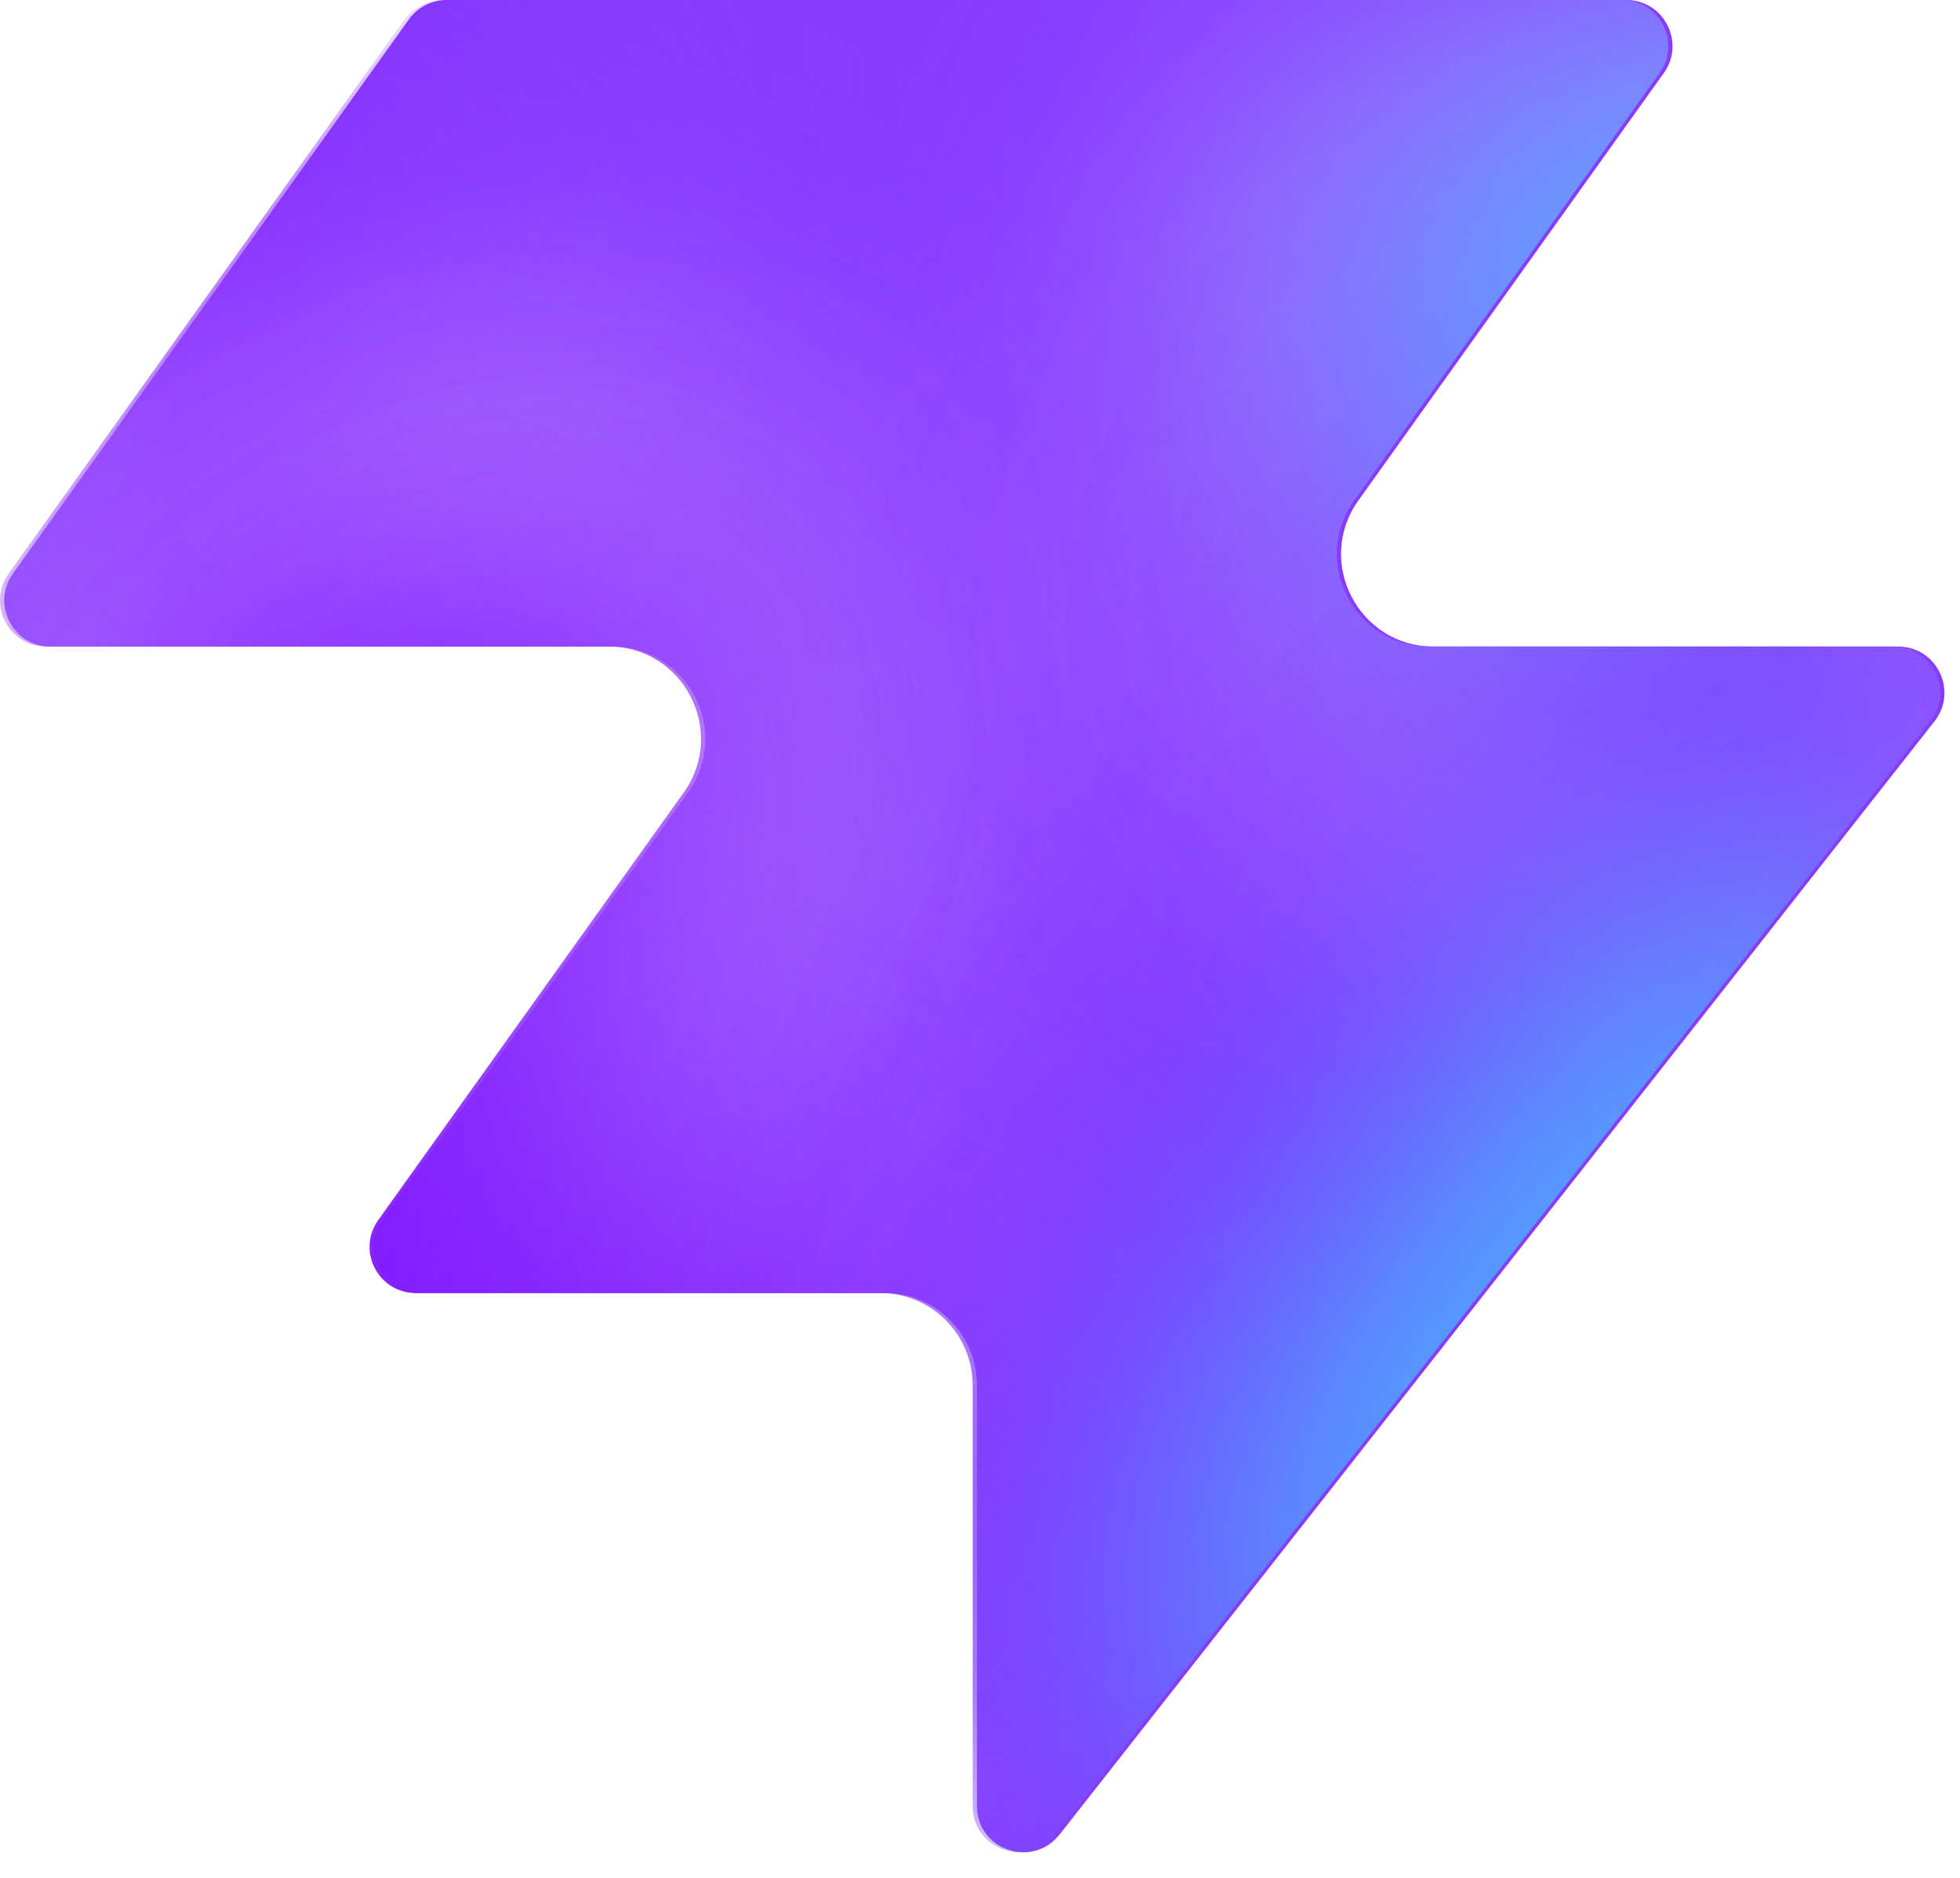
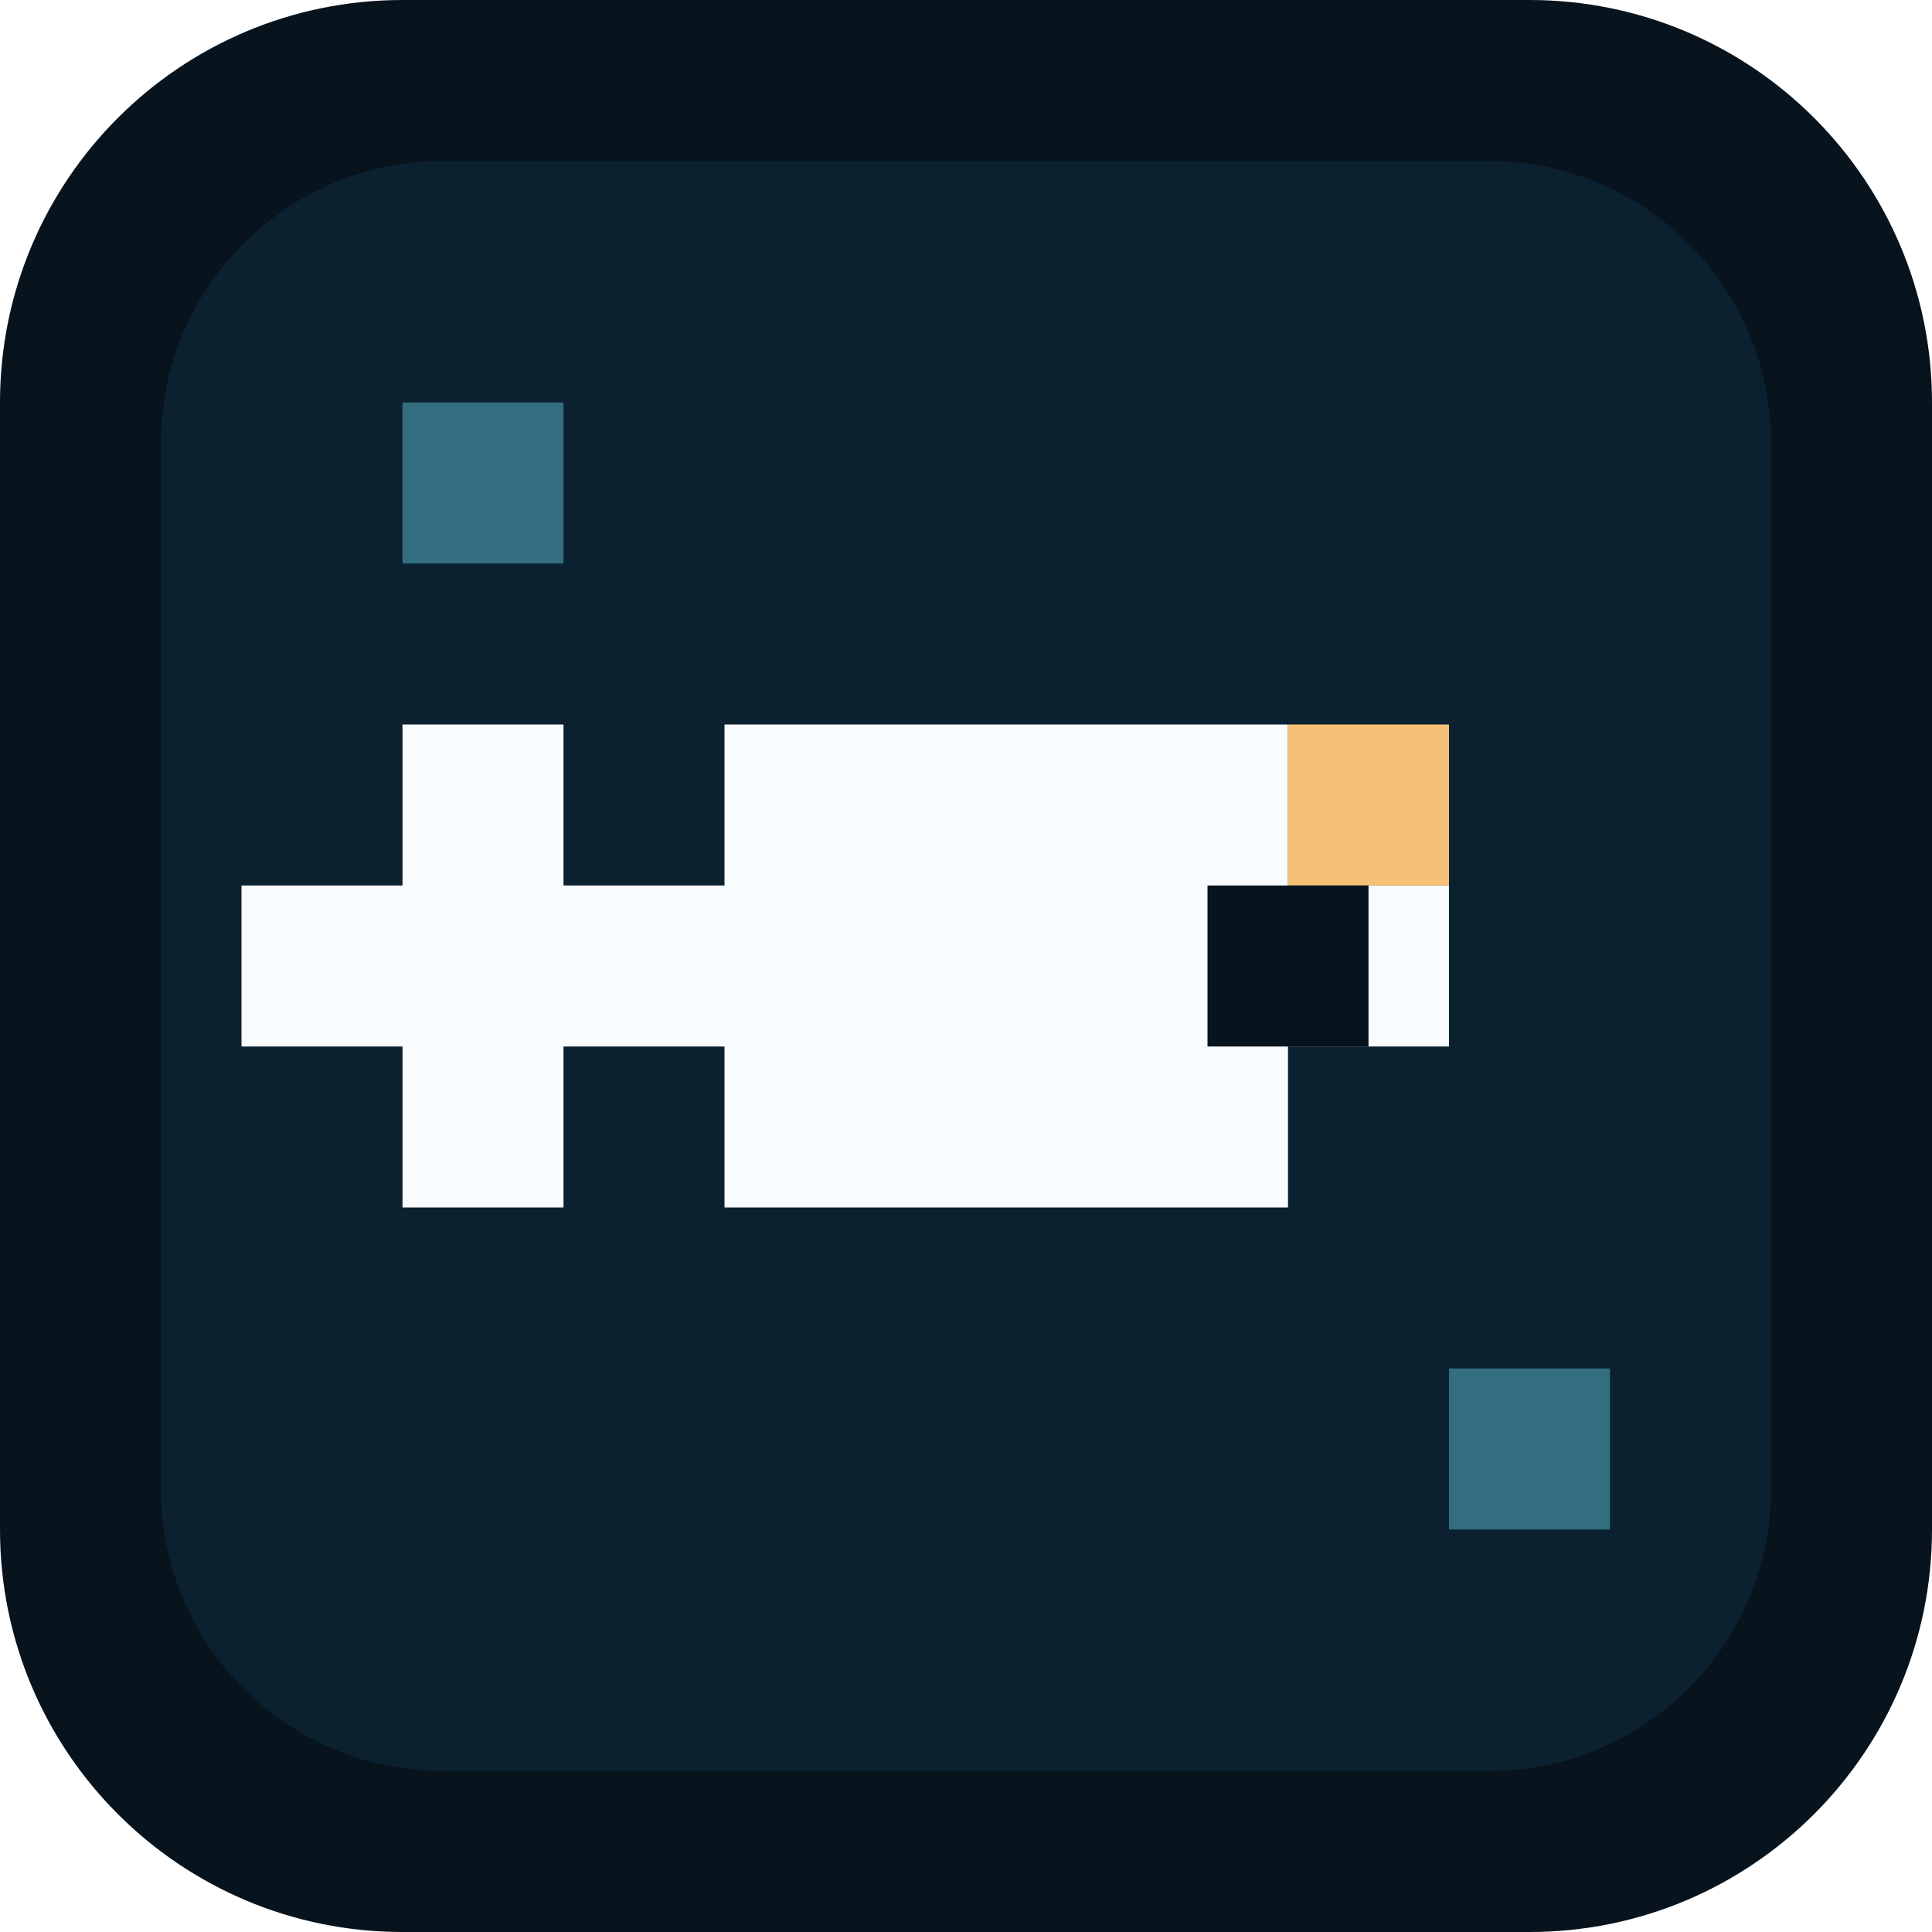
- <svg xmlns="http://www.w3.org/2000/svg" width="48" height="46" fill="none" viewBox="0 0 48 46">
-   <path fill="#863bff" d="M25.946 44.938c-.664.845-2.021.375-2.021-.698V33.937a2.26 2.26 0 0 0-2.262-2.262H10.287c-.92 0-1.456-1.04-.92-1.788l7.48-10.471c1.07-1.497 0-3.578-1.842-3.578H1.237c-.92 0-1.456-1.04-.92-1.788L10.013.474c.214-.297.556-.474.92-.474h28.894c.92 0 1.456 1.04.92 1.788l-7.48 10.471c-1.07 1.498 0 3.579 1.842 3.579h11.377c.943 0 1.473 1.088.89 1.83L25.947 44.94z" style="fill:#863bff;fill:color(display-p3 .525 .23 1);fill-opacity:1" />
-   <mask id="a" width="48" height="46" x="0" y="0" maskUnits="userSpaceOnUse" style="mask-type:alpha">
-     <path fill="#000" d="M25.842 44.938c-.664.844-2.021.375-2.021-.698V33.937a2.26 2.26 0 0 0-2.262-2.262H10.183c-.92 0-1.456-1.04-.92-1.788l7.48-10.471c1.07-1.498 0-3.579-1.842-3.579H1.133c-.92 0-1.456-1.04-.92-1.787L9.91.473c.214-.297.556-.474.92-.474h28.894c.92 0 1.456 1.04.92 1.788l-7.48 10.471c-1.07 1.498 0 3.578 1.842 3.578h11.377c.943 0 1.473 1.088.89 1.832L25.843 44.94z" style="fill:#000;fill-opacity:1" />
-   </mask>
-   <g mask="url(#a)">
-     <g filter="url(#b)">
-       <ellipse cx="5.508" cy="14.704" fill="#ede6ff" rx="5.508" ry="14.704" style="fill:#ede6ff;fill:color(display-p3 .927 .903 1);fill-opacity:1" transform="matrix(.00324 1 1 -.00324 -4.47 31.516)" />
-     </g>
-     <g filter="url(#c)">
-       <ellipse cx="10.399" cy="29.851" fill="#ede6ff" rx="10.399" ry="29.851" style="fill:#ede6ff;fill:color(display-p3 .927 .903 1);fill-opacity:1" transform="matrix(.00324 1 1 -.00324 -39.328 7.883)" />
-     </g>
-     <g filter="url(#d)">
-       <ellipse cx="5.508" cy="30.487" fill="#7e14ff" rx="5.508" ry="30.487" style="fill:#7e14ff;fill:color(display-p3 .492 .077 1);fill-opacity:1" transform="rotate(89.814 -25.913 -14.639)scale(1 -1)" />
-     </g>
-     <g filter="url(#e)">
-       <ellipse cx="5.508" cy="30.599" fill="#7e14ff" rx="5.508" ry="30.599" style="fill:#7e14ff;fill:color(display-p3 .492 .077 1);fill-opacity:1" transform="rotate(89.814 -32.644 -3.334)scale(1 -1)" />
-     </g>
-     <g filter="url(#f)">
-       <ellipse cx="5.508" cy="30.599" fill="#7e14ff" rx="5.508" ry="30.599" style="fill:#7e14ff;fill:color(display-p3 .492 .077 1);fill-opacity:1" transform="matrix(.00324 1 1 -.00324 -34.34 30.47)" />
-     </g>
-     <g filter="url(#g)">
-       <ellipse cx="14.072" cy="22.078" fill="#ede6ff" rx="14.072" ry="22.078" style="fill:#ede6ff;fill:color(display-p3 .927 .903 1);fill-opacity:1" transform="rotate(93.35 24.506 48.493)scale(-1 1)" />
-     </g>
-     <g filter="url(#h)">
-       <ellipse cx="3.47" cy="21.501" fill="#7e14ff" rx="3.47" ry="21.501" style="fill:#7e14ff;fill:color(display-p3 .492 .077 1);fill-opacity:1" transform="rotate(89.009 28.708 47.59)scale(-1 1)" />
-     </g>
-     <g filter="url(#i)">
-       <ellipse cx="3.47" cy="21.501" fill="#7e14ff" rx="3.47" ry="21.501" style="fill:#7e14ff;fill:color(display-p3 .492 .077 1);fill-opacity:1" transform="rotate(89.009 28.708 47.59)scale(-1 1)" />
-     </g>
-     <g filter="url(#j)">
-       <ellipse cx=".387" cy="8.972" fill="#7e14ff" rx="4.407" ry="29.108" style="fill:#7e14ff;fill:color(display-p3 .492 .077 1);fill-opacity:1" transform="rotate(39.51 .387 8.972)" />
-     </g>
-     <g filter="url(#k)">
-       <ellipse cx="47.523" cy="-6.092" fill="#7e14ff" rx="4.407" ry="29.108" style="fill:#7e14ff;fill:color(display-p3 .492 .077 1);fill-opacity:1" transform="rotate(37.892 47.523 -6.092)" />
-     </g>
-     <g filter="url(#l)">
-       <ellipse cx="41.412" cy="6.333" fill="#47bfff" rx="5.971" ry="9.665" style="fill:#47bfff;fill:color(display-p3 .28 .748 1);fill-opacity:1" transform="rotate(37.892 41.412 6.333)" />
-     </g>
-     <g filter="url(#m)">
-       <ellipse cx="-1.879" cy="38.332" fill="#7e14ff" rx="4.407" ry="29.108" style="fill:#7e14ff;fill:color(display-p3 .492 .077 1);fill-opacity:1" transform="rotate(37.892 -1.88 38.332)" />
-     </g>
-     <g filter="url(#n)">
-       <ellipse cx="-1.879" cy="38.332" fill="#7e14ff" rx="4.407" ry="29.108" style="fill:#7e14ff;fill:color(display-p3 .492 .077 1);fill-opacity:1" transform="rotate(37.892 -1.88 38.332)" />
-     </g>
-     <g filter="url(#o)">
-       <ellipse cx="35.651" cy="29.907" fill="#7e14ff" rx="4.407" ry="29.108" style="fill:#7e14ff;fill:color(display-p3 .492 .077 1);fill-opacity:1" transform="rotate(37.892 35.651 29.907)" />
-     </g>
-     <g filter="url(#p)">
-       <ellipse cx="38.418" cy="32.4" fill="#47bfff" rx="5.971" ry="15.297" style="fill:#47bfff;fill:color(display-p3 .28 .748 1);fill-opacity:1" transform="rotate(37.892 38.418 32.4)" />
-     </g>
-   </g>
-   <defs>
-     <filter id="b" width="60.045" height="41.654" x="-19.77" y="16.149" color-interpolation-filters="sRGB" filterUnits="userSpaceOnUse">
-       <feFlood flood-opacity="0" result="BackgroundImageFix" />
-       <feBlend in="SourceGraphic" in2="BackgroundImageFix" result="shape" />
-       <feGaussianBlur result="effect1_foregroundBlur_2002_17158" stdDeviation="7.659" />
-     </filter>
-     <filter id="c" width="90.34" height="51.437" x="-54.613" y="-7.533" color-interpolation-filters="sRGB" filterUnits="userSpaceOnUse">
-       <feFlood flood-opacity="0" result="BackgroundImageFix" />
-       <feBlend in="SourceGraphic" in2="BackgroundImageFix" result="shape" />
-       <feGaussianBlur result="effect1_foregroundBlur_2002_17158" stdDeviation="7.659" />
-     </filter>
-     <filter id="d" width="79.355" height="29.4" x="-49.64" y="2.03" color-interpolation-filters="sRGB" filterUnits="userSpaceOnUse">
-       <feFlood flood-opacity="0" result="BackgroundImageFix" />
-       <feBlend in="SourceGraphic" in2="BackgroundImageFix" result="shape" />
-       <feGaussianBlur result="effect1_foregroundBlur_2002_17158" stdDeviation="4.596" />
-     </filter>
-     <filter id="e" width="79.579" height="29.4" x="-45.045" y="20.029" color-interpolation-filters="sRGB" filterUnits="userSpaceOnUse">
-       <feFlood flood-opacity="0" result="BackgroundImageFix" />
-       <feBlend in="SourceGraphic" in2="BackgroundImageFix" result="shape" />
-       <feGaussianBlur result="effect1_foregroundBlur_2002_17158" stdDeviation="4.596" />
-     </filter>
-     <filter id="f" width="79.579" height="29.4" x="-43.513" y="21.178" color-interpolation-filters="sRGB" filterUnits="userSpaceOnUse">
-       <feFlood flood-opacity="0" result="BackgroundImageFix" />
-       <feBlend in="SourceGraphic" in2="BackgroundImageFix" result="shape" />
-       <feGaussianBlur result="effect1_foregroundBlur_2002_17158" stdDeviation="4.596" />
-     </filter>
-     <filter id="g" width="74.749" height="58.852" x="15.756" y="-17.901" color-interpolation-filters="sRGB" filterUnits="userSpaceOnUse">
-       <feFlood flood-opacity="0" result="BackgroundImageFix" />
-       <feBlend in="SourceGraphic" in2="BackgroundImageFix" result="shape" />
-       <feGaussianBlur result="effect1_foregroundBlur_2002_17158" stdDeviation="7.659" />
-     </filter>
-     <filter id="h" width="61.377" height="25.362" x="23.548" y="2.284" color-interpolation-filters="sRGB" filterUnits="userSpaceOnUse">
-       <feFlood flood-opacity="0" result="BackgroundImageFix" />
-       <feBlend in="SourceGraphic" in2="BackgroundImageFix" result="shape" />
-       <feGaussianBlur result="effect1_foregroundBlur_2002_17158" stdDeviation="4.596" />
-     </filter>
-     <filter id="i" width="61.377" height="25.362" x="23.548" y="2.284" color-interpolation-filters="sRGB" filterUnits="userSpaceOnUse">
-       <feFlood flood-opacity="0" result="BackgroundImageFix" />
-       <feBlend in="SourceGraphic" in2="BackgroundImageFix" result="shape" />
-       <feGaussianBlur result="effect1_foregroundBlur_2002_17158" stdDeviation="4.596" />
-     </filter>
-     <filter id="j" width="56.045" height="63.649" x="-27.636" y="-22.853" color-interpolation-filters="sRGB" filterUnits="userSpaceOnUse">
-       <feFlood flood-opacity="0" result="BackgroundImageFix" />
-       <feBlend in="SourceGraphic" in2="BackgroundImageFix" result="shape" />
-       <feGaussianBlur result="effect1_foregroundBlur_2002_17158" stdDeviation="4.596" />
-     </filter>
-     <filter id="k" width="54.814" height="64.646" x="20.116" y="-38.415" color-interpolation-filters="sRGB" filterUnits="userSpaceOnUse">
-       <feFlood flood-opacity="0" result="BackgroundImageFix" />
-       <feBlend in="SourceGraphic" in2="BackgroundImageFix" result="shape" />
-       <feGaussianBlur result="effect1_foregroundBlur_2002_17158" stdDeviation="4.596" />
-     </filter>
-     <filter id="l" width="33.541" height="35.313" x="24.641" y="-11.323" color-interpolation-filters="sRGB" filterUnits="userSpaceOnUse">
-       <feFlood flood-opacity="0" result="BackgroundImageFix" />
-       <feBlend in="SourceGraphic" in2="BackgroundImageFix" result="shape" />
-       <feGaussianBlur result="effect1_foregroundBlur_2002_17158" stdDeviation="4.596" />
-     </filter>
-     <filter id="m" width="54.814" height="64.646" x="-29.286" y="6.009" color-interpolation-filters="sRGB" filterUnits="userSpaceOnUse">
-       <feFlood flood-opacity="0" result="BackgroundImageFix" />
-       <feBlend in="SourceGraphic" in2="BackgroundImageFix" result="shape" />
-       <feGaussianBlur result="effect1_foregroundBlur_2002_17158" stdDeviation="4.596" />
-     </filter>
-     <filter id="n" width="54.814" height="64.646" x="-29.286" y="6.009" color-interpolation-filters="sRGB" filterUnits="userSpaceOnUse">
-       <feFlood flood-opacity="0" result="BackgroundImageFix" />
-       <feBlend in="SourceGraphic" in2="BackgroundImageFix" result="shape" />
-       <feGaussianBlur result="effect1_foregroundBlur_2002_17158" stdDeviation="4.596" />
-     </filter>
-     <filter id="o" width="54.814" height="64.646" x="8.244" y="-2.416" color-interpolation-filters="sRGB" filterUnits="userSpaceOnUse">
-       <feFlood flood-opacity="0" result="BackgroundImageFix" />
-       <feBlend in="SourceGraphic" in2="BackgroundImageFix" result="shape" />
-       <feGaussianBlur result="effect1_foregroundBlur_2002_17158" stdDeviation="4.596" />
-     </filter>
-     <filter id="p" width="39.409" height="43.623" x="18.713" y="10.588" color-interpolation-filters="sRGB" filterUnits="userSpaceOnUse">
-       <feFlood flood-opacity="0" result="BackgroundImageFix" />
-       <feBlend in="SourceGraphic" in2="BackgroundImageFix" result="shape" />
-       <feGaussianBlur result="effect1_foregroundBlur_2002_17158" stdDeviation="4.596" />
-     </filter>
-   </defs>
+ <svg xmlns="http://www.w3.org/2000/svg" width="48" height="48" viewBox="0 0 48 48" role="img" aria-label="Pixel fish icon">
+   <rect width="48" height="48" rx="10" fill="#07131d" />
+   <rect x="4" y="4" width="40" height="40" rx="7" fill="#0c2130" />
+   <path fill="#f8fcff" d="M18 18h14v4h4v4h-4v4H18v-4h-4v4h-4v-4H6v-4h4v-4h4v4h4z" />
+   <path fill="#f6c177" d="M32 18h4v4h-4z" />
+   <path fill="#07131d" d="M30 22h4v4h-4z" />
+   <path fill="#66d9ef" fill-opacity=".42" d="M10 10h4v4h-4zm26 24h4v4h-4z" />
</svg>
